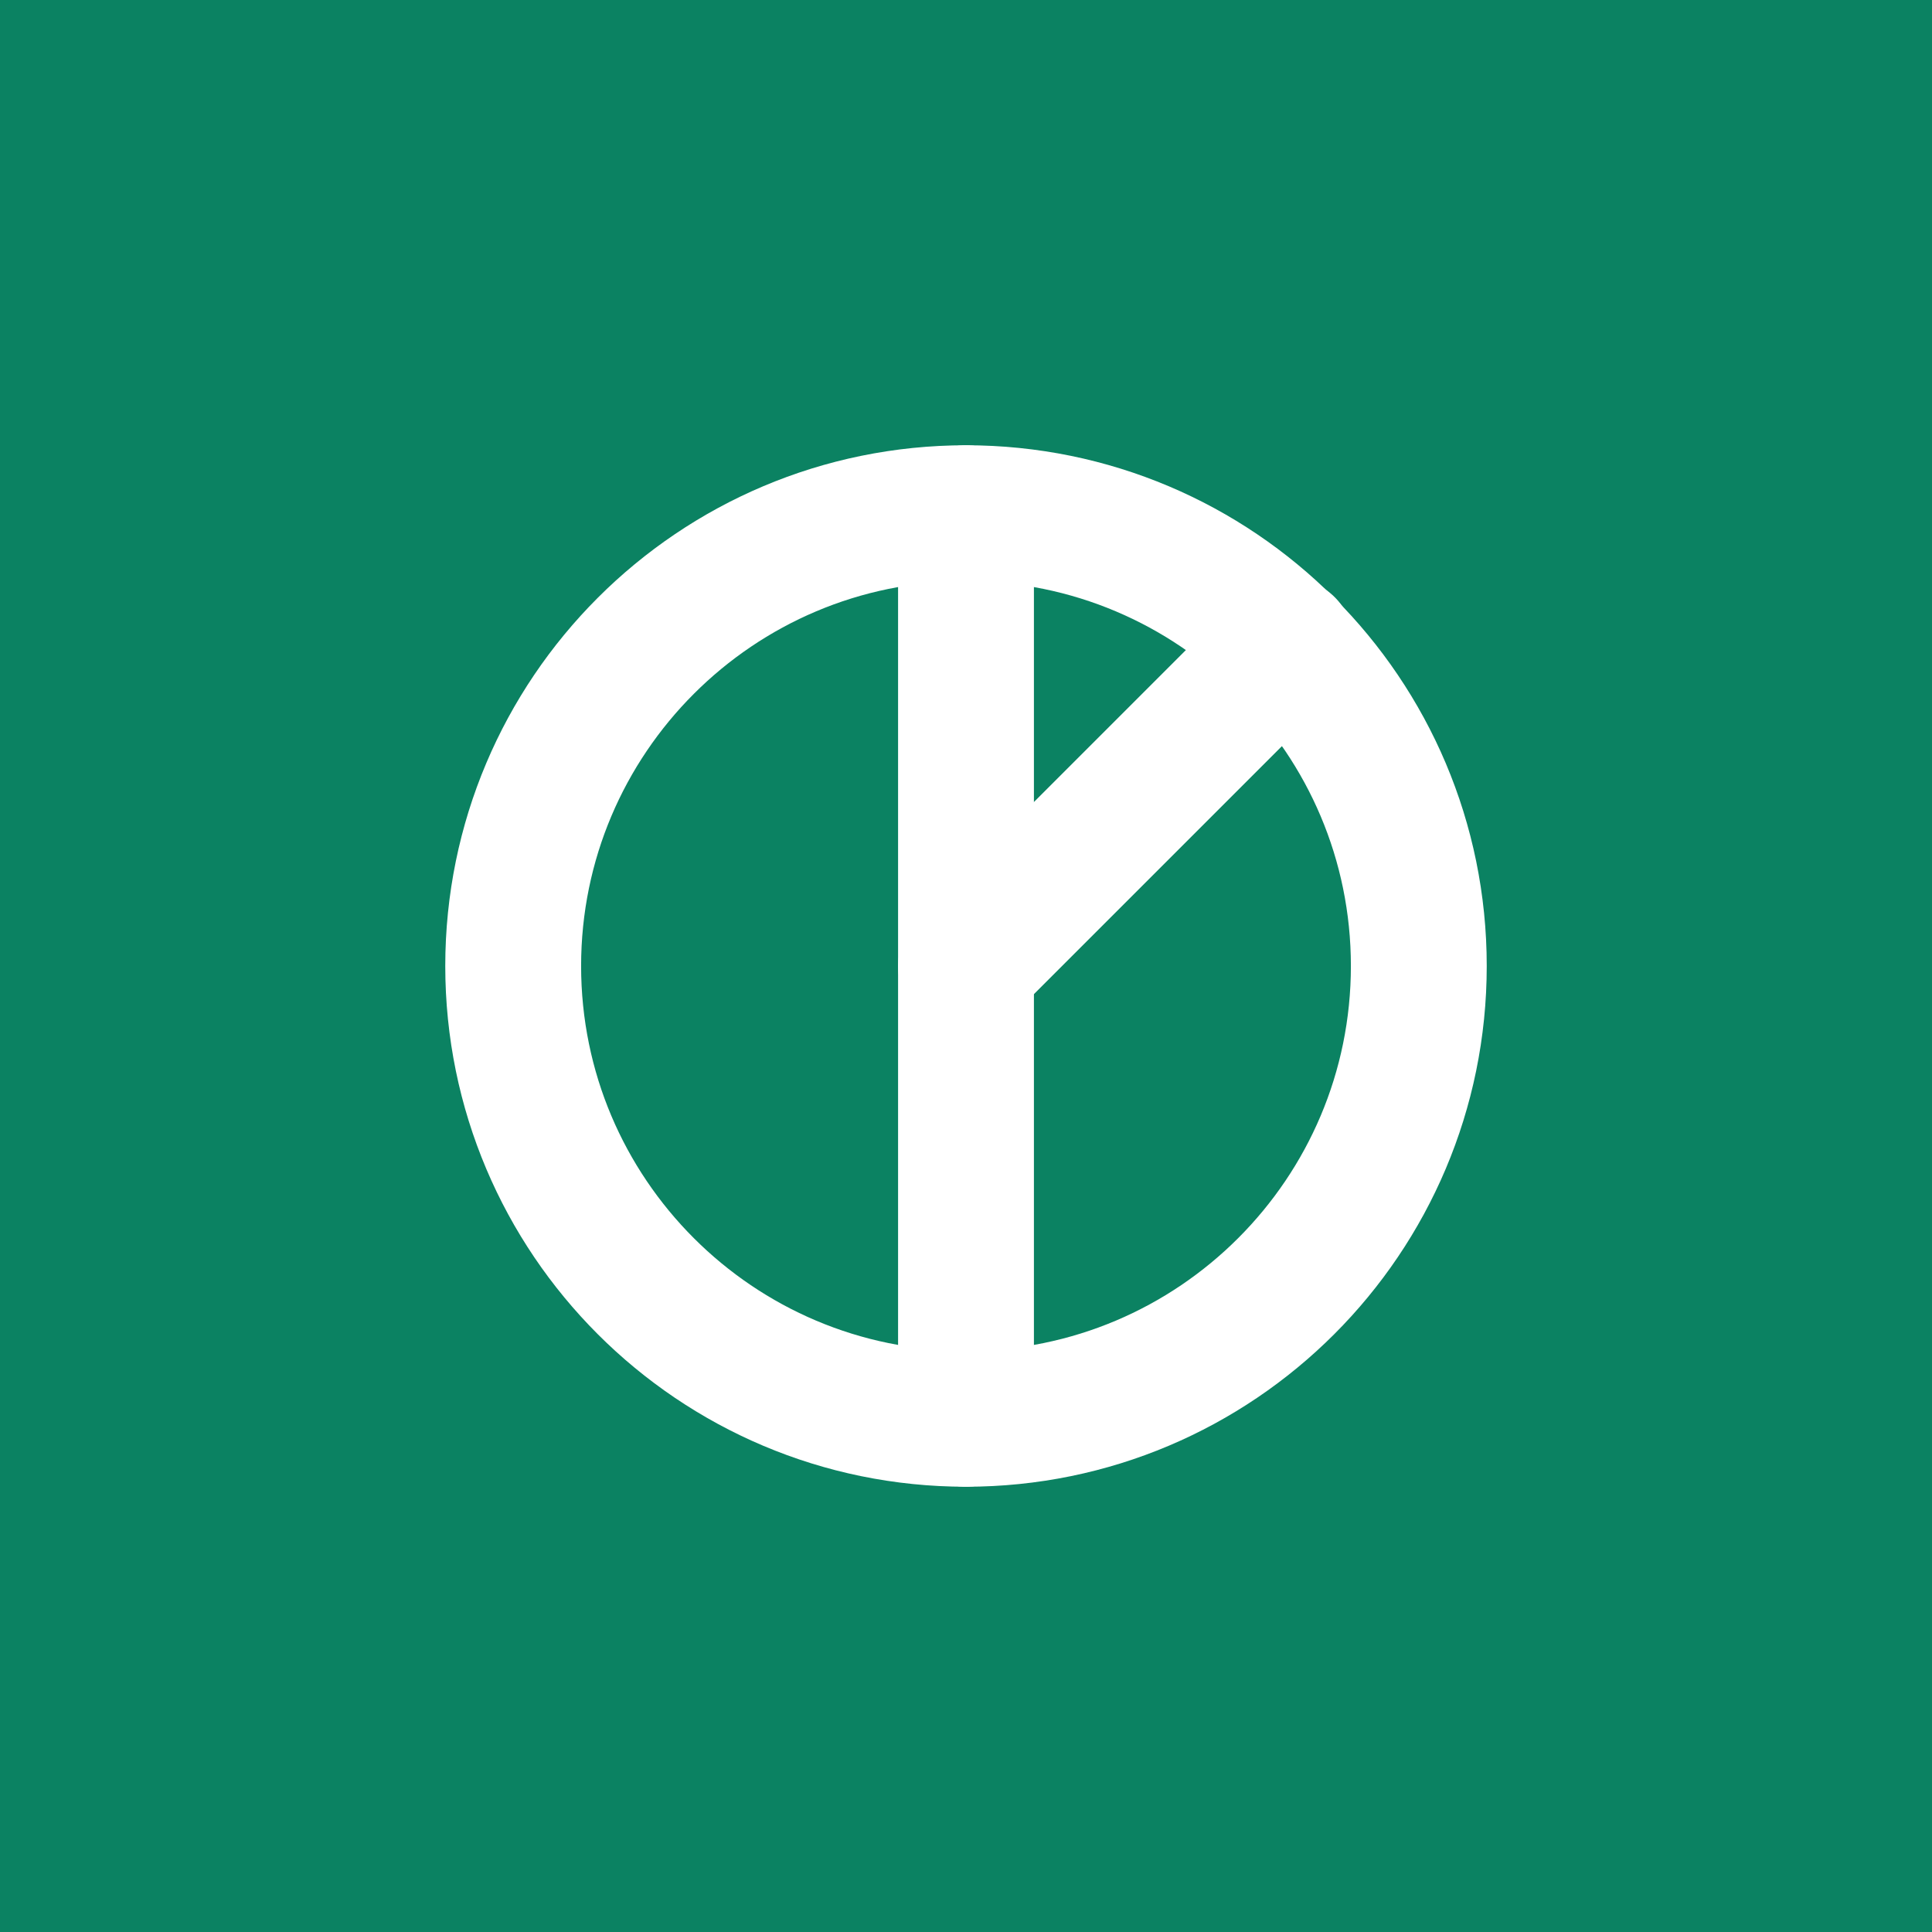
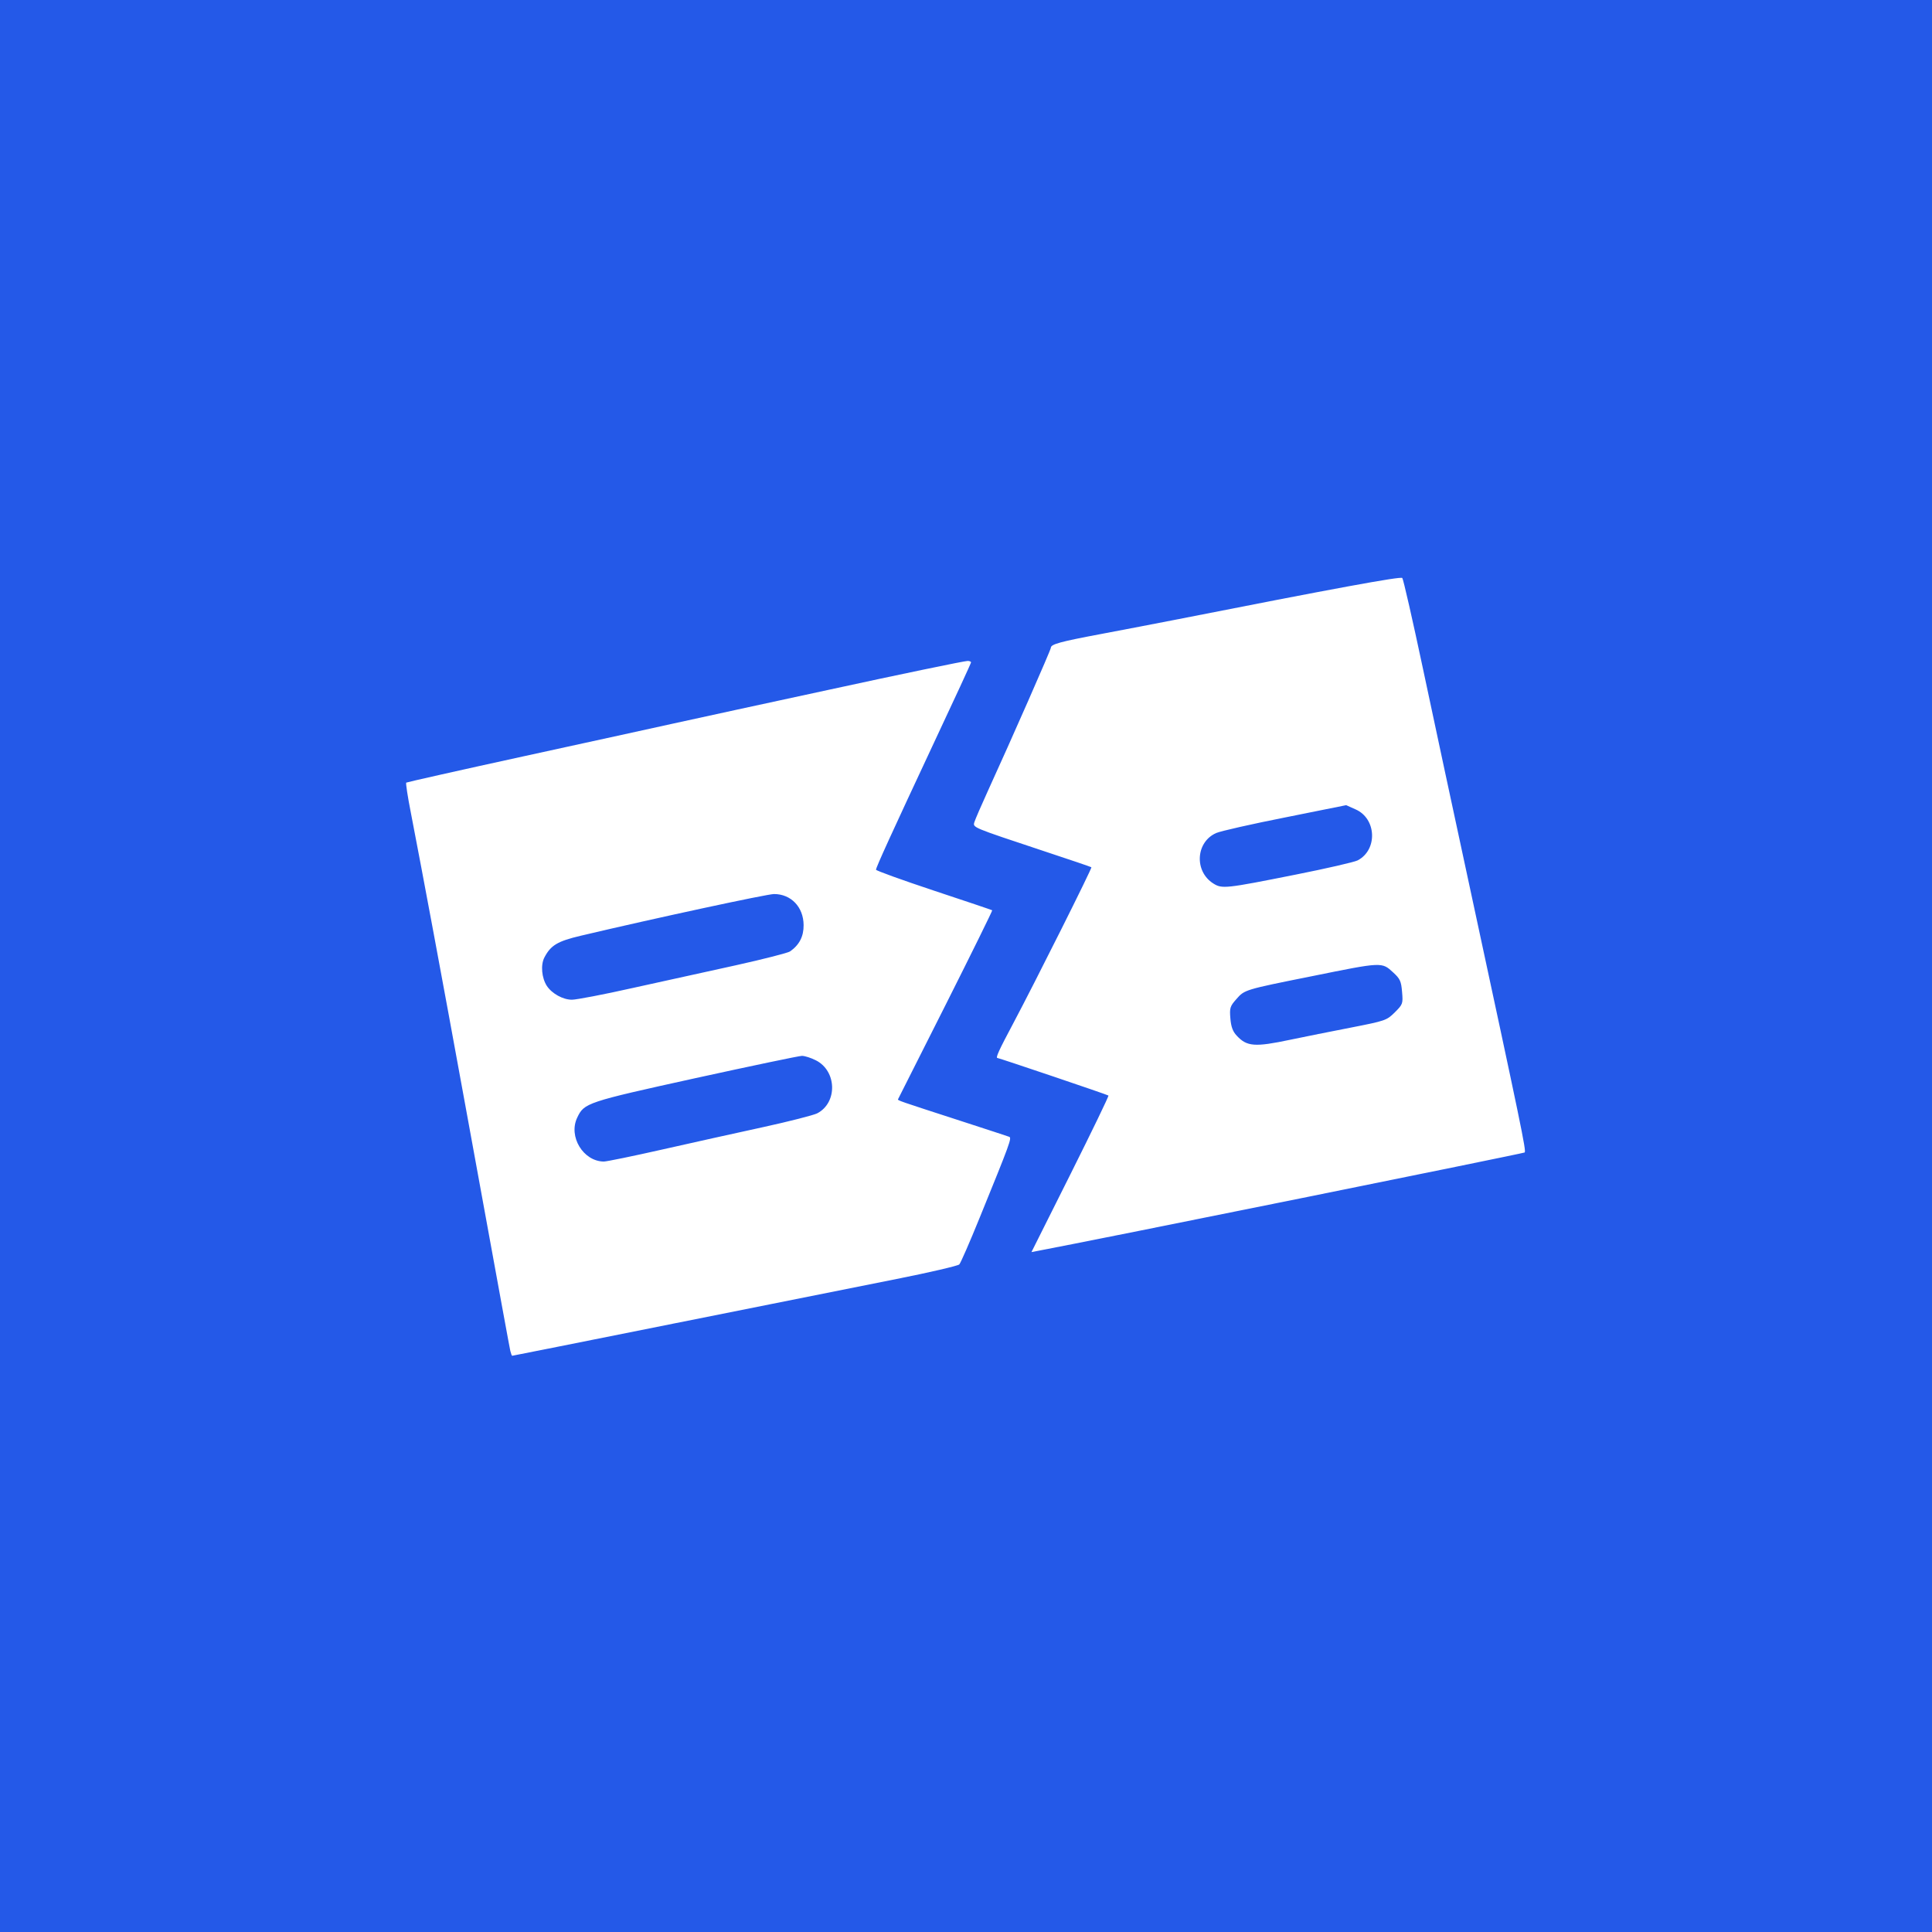
<svg xmlns="http://www.w3.org/2000/svg" viewBox="0 0 512 512">
-   <rect width="512" height="512" fill="#0b8262" />
-   <circle cx="256" cy="256" r="120" fill="none" stroke="#fff" stroke-width="36" />
-   <path d="M256 136v240" stroke="#fff" stroke-width="36" stroke-linecap="round" />
-   <path d="M256 256l85-85" stroke="#fff" stroke-width="36" stroke-linecap="round" />
+   <rect width="512" height="512" rx="0" fill="#2459E8" />
+   <path fill="#fff" fill-rule="evenodd" transform="translate(107.5 152.7) scale(2.970)" d="M 9.34 69.13 C 9.24 68.66 8.70 65.71 5.31 47.13 C 3.21 35.62 1.56 26.77 0.46 21.08 C 0.18 19.67 0.00 18.47 0.05 18.42 C 0.10 18.38 4.89 17.30 10.71 16.03 C 16.52 14.76 22.44 13.47 23.87 13.15 C 26.50 12.57 31.99 11.38 37.64 10.16 C 44.12 8.75 49.87 7.56 50.15 7.56 C 50.31 7.56 50.45 7.62 50.45 7.69 C 50.45 7.76 48.96 10.99 47.14 14.86 C 43.37 22.92 41.97 25.98 41.97 26.19 C 41.97 26.27 44.29 27.11 47.12 28.05 C 49.96 28.99 52.30 29.78 52.34 29.81 C 52.37 29.84 50.51 33.62 48.20 38.21 C 45.89 42.80 43.97 46.60 43.94 46.66 C 43.89 46.78 43.84 46.76 49.67 48.65 C 51.85 49.36 53.73 49.97 53.85 50.02 C 54.11 50.11 53.94 50.56 51.22 57.24 C 50.34 59.41 49.52 61.29 49.40 61.41 C 49.29 61.53 46.77 62.12 43.80 62.71 C 40.84 63.30 31.92 65.08 23.99 66.67 C 16.06 68.26 9.55 69.56 9.51 69.56 C 9.47 69.56 9.40 69.37 9.34 69.13 Z M 22.88 51.16 C 25.49 50.57 29.54 49.67 31.89 49.16 C 34.23 48.65 36.40 48.09 36.72 47.93 C 38.55 46.98 38.48 44.15 36.61 43.20 C 36.18 42.98 35.62 42.80 35.36 42.80 C 35.11 42.80 30.83 43.70 25.85 44.79 C 16.13 46.93 15.93 47.00 15.31 48.31 C 14.50 50.00 15.85 52.21 17.68 52.23 C 17.93 52.23 20.27 51.75 22.88 51.16 Z M 20.23 36.75 C 22.82 36.18 26.97 35.27 29.45 34.72 C 31.93 34.17 34.12 33.61 34.30 33.48 C 35.13 32.90 35.52 32.14 35.51 31.13 C 35.50 29.52 34.39 28.36 32.87 28.36 C 32.25 28.36 22.31 30.50 15.63 32.08 C 13.55 32.57 12.95 32.93 12.38 34.02 C 12.03 34.69 12.14 35.85 12.60 36.56 C 13.06 37.25 14.04 37.79 14.84 37.79 C 15.22 37.79 17.65 37.33 20.23 36.75 Z M 59.32 53.36 C 61.23 49.54 62.76 46.38 62.71 46.34 C 62.65 46.27 52.94 42.99 52.81 42.99 C 52.62 42.99 52.92 42.33 54.22 39.89 C 56.20 36.16 61.27 26.03 61.19 25.97 C 61.16 25.94 59.23 25.28 56.89 24.51 C 50.51 22.39 50.60 22.43 50.75 21.94 C 50.82 21.71 51.35 20.48 51.93 19.21 C 54.08 14.51 57.57 6.57 57.57 6.39 C 57.57 6.07 58.36 5.85 62.09 5.15 C 64.11 4.77 67.01 4.21 68.55 3.91 C 82.95 1.07 88.78 0.00 88.93 0.16 C 89.02 0.26 89.84 3.85 90.75 8.14 C 91.66 12.43 93.58 21.40 95.02 28.07 C 99.56 49.16 100.00 51.27 99.85 51.42 C 99.77 51.50 61.51 59.24 56.46 60.19 L 55.84 60.31 Z M 78.94 41.36 C 80.16 41.10 82.59 40.62 84.33 40.28 C 87.43 39.67 87.53 39.64 88.26 38.92 C 88.98 38.20 89.00 38.14 88.91 37.09 C 88.83 36.13 88.73 35.92 88.12 35.36 C 87.10 34.42 87.18 34.41 80.87 35.69 C 74.83 36.90 74.86 36.90 74.13 37.73 C 73.56 38.37 73.51 38.52 73.59 39.46 C 73.65 40.21 73.81 40.63 74.15 40.99 C 75.06 41.98 75.77 42.03 78.94 41.36 Z M 79.45 26.62 C 82.17 26.08 84.64 25.51 84.94 25.36 C 86.74 24.43 86.64 21.64 84.77 20.81 L 83.92 20.43 L 78.50 21.52 C 75.51 22.11 72.74 22.74 72.34 22.91 C 70.50 23.70 70.34 26.33 72.07 27.42 C 72.85 27.91 73.14 27.88 79.45 26.62 Z M 79.45 26.62" />
</svg>
